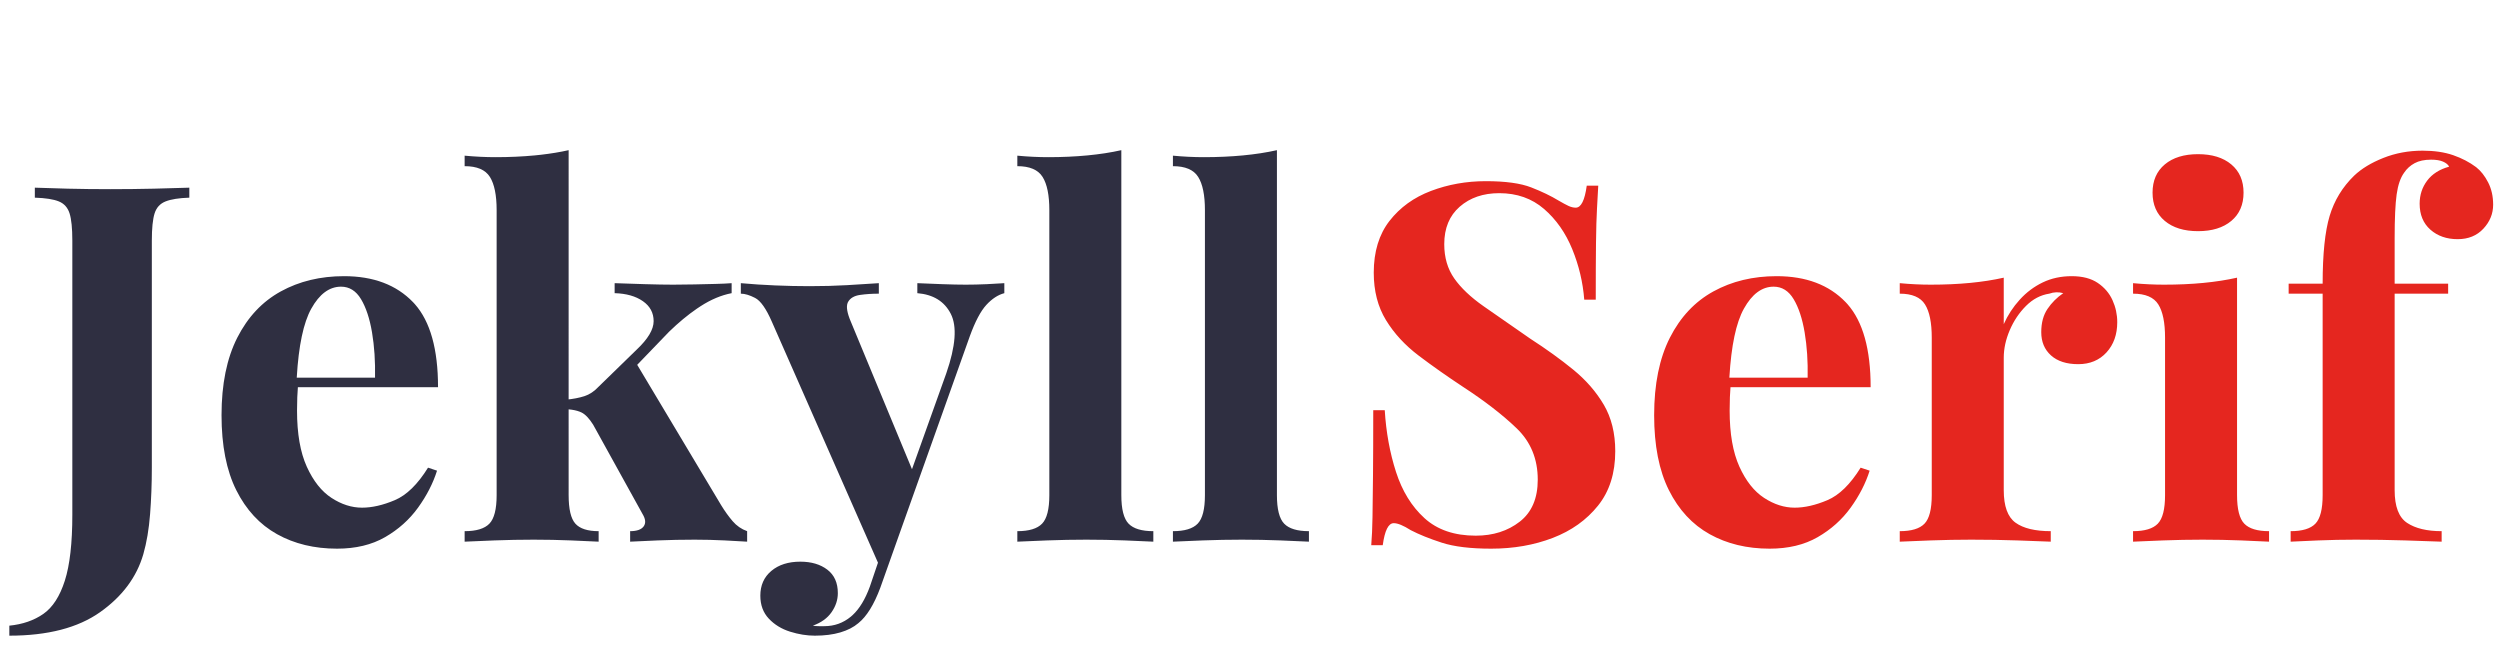
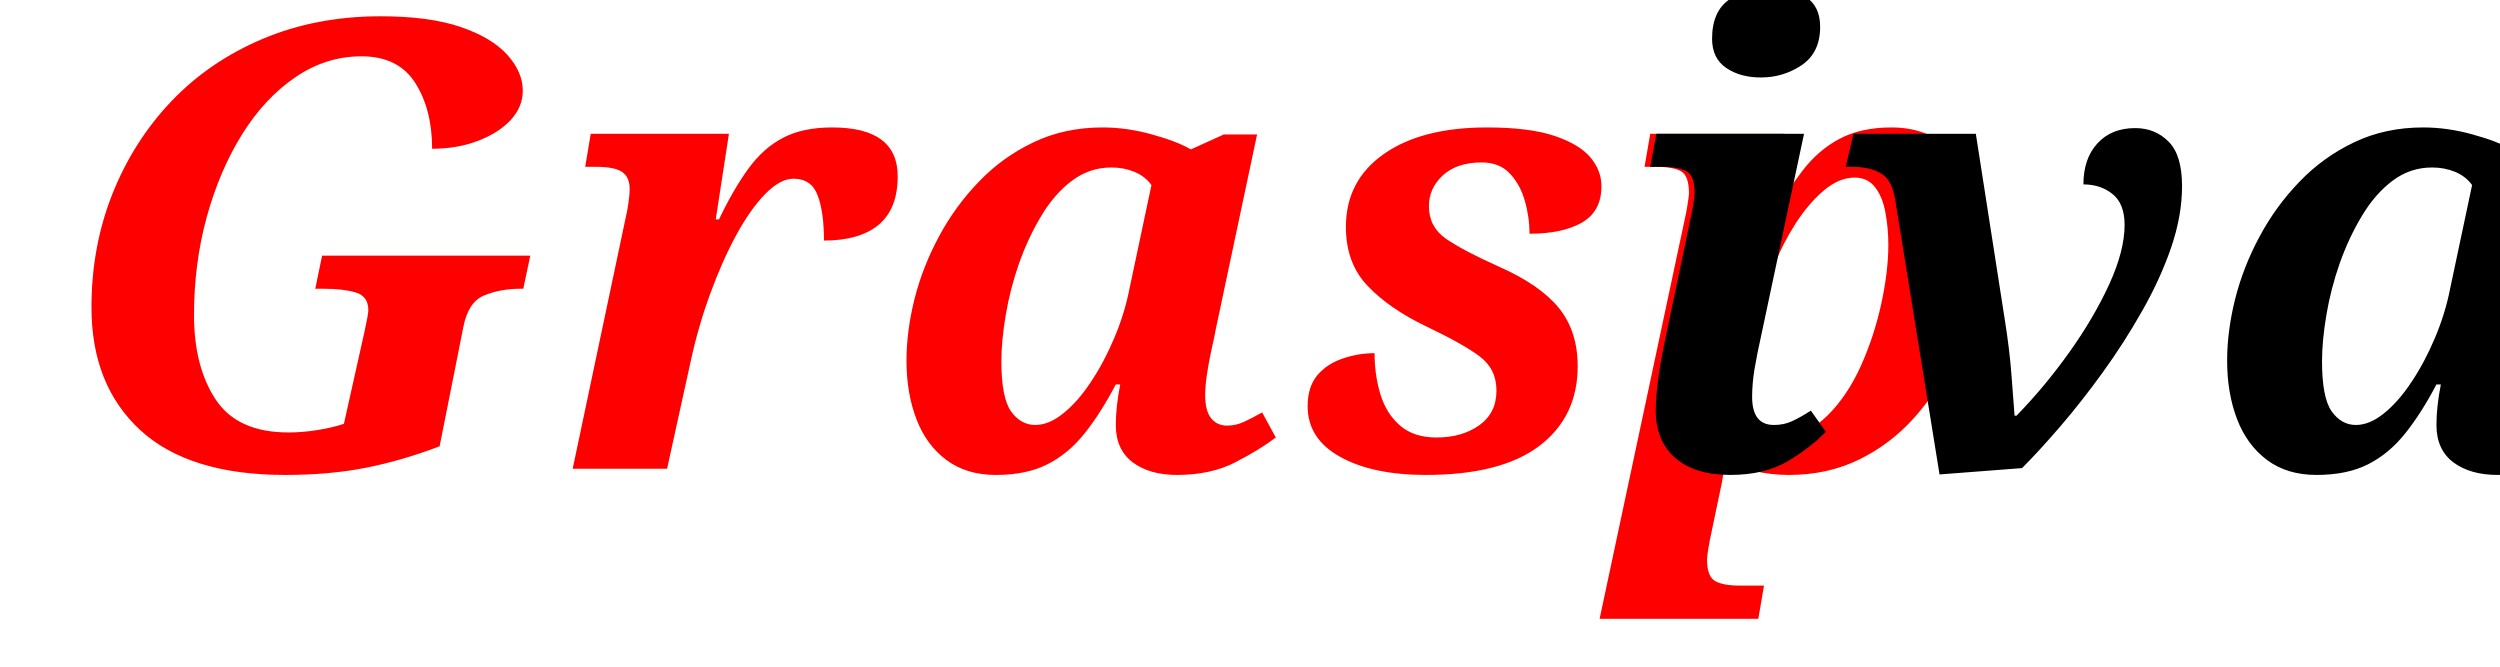
<svg xmlns="http://www.w3.org/2000/svg" width="240px" height="64px" viewBox="0 0 240 64" version="1.1">
-   <g id="Page-1" stroke="none" stroke-width="1" fill="none" fill-rule="evenodd">
-     <g id="logo" transform="translate(2, 0)" fill-rule="nonzero">
-       <path id="Jekyll" fill="#2f2f41" d="M-1.104,61.024 C2.576,61.024 5.48,60.272 7.608,58.768 C9.736,57.264 11.12,55.408 11.76,53.2 C12.08,52.08 12.296,50.8 12.408,49.36 C12.52,47.92 12.576,46.44 12.576,44.92 L12.576,44.92 L12.576,23.104 C12.576,21.92 12.664,21.048 12.84,20.488 C13.016,19.928 13.368,19.544 13.896,19.336 C14.424,19.128 15.184,19.008 16.176,18.976 L16.176,18.976 L16.176,18.016 C15.28,18.048 14.152,18.08 12.792,18.112 C11.432,18.144 10.032,18.16 8.592,18.16 C7.152,18.16 5.784,18.144 4.488,18.112 C3.192,18.08 2.144,18.048 1.344,18.016 L1.344,18.016 L1.344,18.976 C2.368,19.008 3.136,19.128 3.648,19.336 C4.16,19.544 4.504,19.928 4.68,20.488 C4.856,21.048 4.944,21.92 4.944,23.104 L4.944,23.104 L4.944,49.408 C4.944,52.128 4.704,54.24 4.224,55.744 C3.744,57.248 3.056,58.312 2.16,58.936 C1.264,59.56 0.176,59.936 -1.104,60.064 L-1.104,60.064 L-1.104,61.024 Z M30.355,52.672 C32.147,52.672 33.683,52.304 34.963,51.568 C36.243,50.832 37.299,49.888 38.131,48.736 C38.963,47.584 39.571,46.4 39.955,45.184 L39.955,45.184 L39.091,44.896 C38.099,46.496 37.035,47.536 35.899,48.016 C34.763,48.496 33.715,48.736 32.755,48.736 C31.763,48.736 30.787,48.424 29.827,47.8 C28.867,47.176 28.075,46.176 27.451,44.8 C26.827,43.424 26.515,41.632 26.515,39.424 C26.515,38.976 26.523,38.544 26.539,38.128 C26.555,37.712 26.579,37.312 26.611,36.928 L26.593,37.168 L40.051,37.168 C40.051,33.532 39.309,30.875 37.826,29.197 L37.651,29.008 C36.051,27.344 33.843,26.512 31.027,26.512 C28.755,26.512 26.731,27 24.955,27.976 C23.179,28.952 21.787,30.432 20.779,32.416 C19.771,34.4 19.267,36.88 19.267,39.856 C19.267,42.768 19.739,45.168 20.683,47.056 C21.627,48.944 22.931,50.352 24.595,51.28 C26.259,52.208 28.179,52.672 30.355,52.672 Z M26.49,36.22 C26.669,33.175 27.133,30.979 27.883,29.632 C28.667,28.224 29.619,27.52 30.739,27.52 C31.539,27.52 32.179,27.92 32.659,28.72 C33.139,29.52 33.491,30.584 33.715,31.912 C33.939,33.24 34.035,34.688 34.003,36.256 L34.003,36.256 L26.487,36.256 L26.49,36.22 Z M69.725,52 L69.725,50.992 C69.181,50.8 68.717,50.48 68.333,50.032 C67.949,49.584 67.581,49.072 67.229,48.496 L67.229,48.496 L59.172,35.023 L62.237,31.84 C63.133,30.972 64.016,30.239 64.888,29.64 L65.261,29.392 C66.253,28.752 67.245,28.336 68.237,28.144 L68.237,28.144 L68.237,27.184 C67.853,27.216 67.341,27.24 66.701,27.256 C66.061,27.272 65.381,27.288 64.661,27.304 C63.941,27.32 63.261,27.328 62.621,27.328 C61.885,27.328 60.989,27.312 59.933,27.28 C58.877,27.248 57.901,27.216 57.005,27.184 L57.005,27.184 L57.005,28.144 C58.125,28.176 59.029,28.432 59.717,28.912 C60.405,29.392 60.749,30.032 60.749,30.832 C60.749,31.632 60.205,32.544 59.117,33.568 L59.117,33.568 L55.469,37.12 C55.053,37.568 54.597,37.872 54.101,38.032 C53.605,38.192 53.021,38.304 52.349,38.368 L52.588,38.342 L52.589,14.416 C51.762,14.603 50.869,14.75 49.909,14.859 L49.325,14.92 C48.141,15.032 46.893,15.088 45.581,15.088 C44.621,15.088 43.629,15.04 42.605,14.944 L42.605,14.944 L42.605,15.952 C43.789,15.952 44.597,16.296 45.029,16.984 C45.461,17.672 45.677,18.736 45.677,20.176 L45.677,20.176 L45.677,47.536 C45.677,48.88 45.445,49.792 44.981,50.272 C44.517,50.752 43.725,50.992 42.605,50.992 L42.605,50.992 L42.605,52 C43.245,51.968 44.197,51.928 45.461,51.88 C46.725,51.832 47.981,51.808 49.229,51.808 C50.445,51.808 51.637,51.832 52.805,51.88 C53.973,51.928 54.861,51.968 55.469,52 L55.469,52 L55.469,50.992 C54.413,50.992 53.669,50.752 53.237,50.272 C52.805,49.792 52.589,48.88 52.589,47.536 L52.589,47.536 L52.588,39.298 L52.602,39.298 C53.012,39.336 53.36,39.41 53.648,39.521 L53.813,39.592 C54.181,39.768 54.557,40.16 54.941,40.768 L54.941,40.768 L59.693,49.36 C59.981,49.84 60.013,50.232 59.789,50.536 C59.565,50.84 59.133,50.992 58.493,50.992 L58.493,50.992 L58.493,52 C59.069,51.968 59.949,51.928 61.133,51.88 C62.317,51.832 63.501,51.808 64.685,51.808 C65.645,51.808 66.605,51.832 67.565,51.88 C68.525,51.928 69.245,51.968 69.725,52 L69.725,52 Z M76.224,61.024 C77.152,61.024 77.968,60.92 78.672,60.712 C79.376,60.504 79.952,60.208 80.4,59.824 C81.2,59.184 81.904,58.048 82.512,56.416 L82.512,56.416 L84.336,51.28 L91.104,32.272 C91.616,30.864 92.144,29.864 92.688,29.272 C93.232,28.68 93.808,28.304 94.416,28.144 L94.416,28.144 L94.416,27.184 C94,27.216 93.44,27.248 92.736,27.28 C92.032,27.312 91.36,27.328 90.72,27.328 C90.08,27.328 89.328,27.312 88.464,27.28 C87.6,27.248 86.8,27.216 86.064,27.184 L86.064,27.184 L86.064,28.144 C87.6,28.272 88.672,28.936 89.28,30.136 C89.888,31.336 89.744,33.232 88.848,35.824 L88.848,35.824 L85.55,45.046 L79.68,30.88 C79.325,30.053 79.223,29.451 79.373,29.074 L79.416,28.984 C79.624,28.616 80.008,28.392 80.568,28.312 C81.128,28.232 81.728,28.192 82.368,28.192 L82.368,28.192 L82.368,27.184 C81.408,27.248 80.384,27.312 79.296,27.376 C78.208,27.44 77.008,27.472 75.696,27.472 C74.64,27.472 73.544,27.448 72.408,27.4 C71.272,27.352 70.176,27.28 69.12,27.184 L69.12,27.184 L69.12,28.192 C69.504,28.192 69.96,28.328 70.488,28.6 C71.016,28.872 71.552,29.632 72.096,30.88 L72.096,30.88 L82.285,54.018 L81.504,56.32 C81.061,57.531 80.509,58.442 79.847,59.053 L79.68,59.2 C78.944,59.808 78.096,60.112 77.136,60.112 L77.136,60.112 L76.608,60.112 C76.384,60.112 76.192,60.096 76.032,60.064 C76.832,59.776 77.432,59.344 77.832,58.768 C78.232,58.192 78.432,57.584 78.432,56.944 C78.432,55.952 78.096,55.2 77.424,54.688 C76.752,54.176 75.888,53.92 74.832,53.92 C73.68,53.92 72.752,54.216 72.048,54.808 C71.344,55.4 70.992,56.192 70.992,57.184 C70.992,58.08 71.264,58.816 71.808,59.392 C72.352,59.968 73.032,60.384 73.848,60.64 C74.664,60.896 75.456,61.024 76.224,61.024 Z M108.72,52 L108.72,50.992 C107.6,50.992 106.808,50.752 106.344,50.272 C105.88,49.792 105.648,48.88 105.648,47.536 L105.648,47.536 L105.648,14.416 C104.656,14.64 103.568,14.808 102.384,14.92 C101.2,15.032 99.952,15.088 98.64,15.088 C97.68,15.088 96.688,15.04 95.664,14.944 L95.664,14.944 L95.664,15.952 C96.848,15.952 97.656,16.296 98.088,16.984 C98.52,17.672 98.736,18.736 98.736,20.176 L98.736,20.176 L98.736,47.536 C98.736,48.88 98.504,49.792 98.04,50.272 C97.576,50.752 96.784,50.992 95.664,50.992 L95.664,50.992 L95.664,52 C96.304,51.968 97.256,51.928 98.52,51.88 C99.784,51.832 101.04,51.808 102.288,51.808 C103.536,51.808 104.768,51.832 105.984,51.88 C107.2,51.928 108.112,51.968 108.72,52 L108.72,52 Z M123.657,52 L123.657,50.992 C122.537,50.992 121.745,50.752 121.281,50.272 C120.817,49.792 120.585,48.88 120.585,47.536 L120.585,47.536 L120.585,14.416 C119.593,14.64 118.505,14.808 117.321,14.92 C116.137,15.032 114.889,15.088 113.577,15.088 C112.617,15.088 111.625,15.04 110.601,14.944 L110.601,14.944 L110.601,15.952 C111.785,15.952 112.593,16.296 113.025,16.984 C113.457,17.672 113.673,18.736 113.673,20.176 L113.673,20.176 L113.673,47.536 C113.673,48.88 113.441,49.792 112.977,50.272 C112.513,50.752 111.721,50.992 110.601,50.992 L110.601,50.992 L110.601,52 C111.241,51.968 112.193,51.928 113.457,51.88 C114.721,51.832 115.977,51.808 117.225,51.808 C118.473,51.808 119.705,51.832 120.921,51.88 C122.137,51.928 123.049,51.968 123.657,52 L123.657,52 Z" />
-       <path id="Serif" fill="#E5261F" d="M141.16,52.672 C143.304,52.672 145.272,52.328 147.064,51.64 C148.856,50.952 150.304,49.92 151.408,48.544 C152.512,47.168 153.064,45.424 153.064,43.312 C153.064,41.584 152.696,40.096 151.96,38.848 C151.224,37.6 150.248,36.48 149.032,35.488 C147.816,34.496 146.44,33.504 144.904,32.512 C143.144,31.296 141.648,30.256 140.416,29.392 C139.184,28.528 138.248,27.64 137.608,26.728 C136.968,25.816 136.648,24.72 136.648,23.44 C136.648,21.904 137.144,20.704 138.136,19.84 C139.128,18.976 140.392,18.544 141.928,18.544 C143.624,18.544 145.056,19.048 146.224,20.056 C147.392,21.064 148.296,22.352 148.936,23.92 C149.576,25.488 149.96,27.104 150.088,28.768 L150.088,28.768 L151.192,28.768 C151.192,26.528 151.2,24.72 151.216,23.344 C151.232,21.968 151.264,20.856 151.312,20.008 C151.36,19.16 151.4,18.432 151.432,17.824 L151.432,17.824 L150.328,17.824 C150.136,19.232 149.784,19.936 149.272,19.936 C149.048,19.936 148.816,19.88 148.576,19.768 C148.336,19.656 148.024,19.488 147.64,19.264 C146.904,18.816 146.024,18.392 145,17.992 C143.976,17.592 142.52,17.392 140.632,17.392 C138.776,17.392 137.024,17.704 135.376,18.328 C133.728,18.952 132.4,19.912 131.392,21.208 C130.384,22.504 129.88,24.16 129.88,26.176 C129.88,27.936 130.272,29.456 131.056,30.736 C131.84,32.016 132.888,33.152 134.2,34.144 C135.512,35.136 136.92,36.128 138.424,37.12 C140.536,38.496 142.264,39.832 143.608,41.128 C144.952,42.424 145.624,44.064 145.624,46.048 C145.624,47.84 145.048,49.184 143.896,50.08 C142.744,50.976 141.336,51.424 139.672,51.424 C137.624,51.424 135.984,50.864 134.752,49.744 C133.52,48.624 132.608,47.144 132.016,45.304 C131.424,43.464 131.064,41.488 130.936,39.376 L130.936,39.376 L129.832,39.376 C129.832,41.904 129.824,43.992 129.808,45.64 C129.792,47.288 129.776,48.624 129.76,49.648 C129.744,50.672 129.704,51.568 129.64,52.336 L129.64,52.336 L130.744,52.336 C130.936,50.928 131.288,50.224 131.8,50.224 C132.184,50.224 132.728,50.448 133.432,50.896 C134.232,51.312 135.224,51.712 136.408,52.096 C137.592,52.48 139.176,52.672 141.16,52.672 Z M167.886,52.672 C169.678,52.672 171.214,52.304 172.494,51.568 C173.774,50.832 174.83,49.888 175.662,48.736 C176.494,47.584 177.102,46.4 177.486,45.184 L177.486,45.184 L176.622,44.896 C175.63,46.496 174.566,47.536 173.43,48.016 C172.294,48.496 171.246,48.736 170.286,48.736 C169.294,48.736 168.318,48.424 167.358,47.8 C166.398,47.176 165.606,46.176 164.982,44.8 C164.358,43.424 164.046,41.632 164.046,39.424 C164.046,38.976 164.054,38.544 164.07,38.128 C164.086,37.712 164.11,37.312 164.142,36.928 L164.124,37.168 L177.582,37.168 C177.582,33.532 176.84,30.875 175.357,29.197 L175.182,29.008 C173.582,27.344 171.374,26.512 168.558,26.512 C166.286,26.512 164.262,27 162.486,27.976 C160.71,28.952 159.318,30.432 158.31,32.416 C157.302,34.4 156.798,36.88 156.798,39.856 C156.798,42.768 157.27,45.168 158.214,47.056 C159.158,48.944 160.462,50.352 162.126,51.28 C163.79,52.208 165.71,52.672 167.886,52.672 Z M164.021,36.22 C164.2,33.175 164.664,30.979 165.414,29.632 C166.198,28.224 167.15,27.52 168.27,27.52 C169.07,27.52 169.71,27.92 170.19,28.72 C170.67,29.52 171.022,30.584 171.246,31.912 C171.47,33.24 171.566,34.688 171.534,36.256 L171.534,36.256 L164.018,36.256 L164.021,36.22 Z M194.872,52 L194.872,50.992 C193.368,50.992 192.24,50.72 191.488,50.176 C190.736,49.632 190.36,48.592 190.36,47.056 L190.36,47.056 L190.36,34.336 C190.36,33.472 190.552,32.592 190.936,31.696 C191.32,30.8 191.84,30.024 192.496,29.368 C193.152,28.712 193.896,28.32 194.728,28.192 C195.176,28.032 195.624,28.016 196.072,28.144 C195.464,28.56 194.96,29.064 194.56,29.656 C194.16,30.248 193.96,30.992 193.96,31.888 C193.96,32.816 194.272,33.56 194.896,34.12 C195.52,34.68 196.392,34.96 197.512,34.96 C198.632,34.96 199.536,34.584 200.224,33.832 C200.912,33.08 201.256,32.112 201.256,30.928 C201.256,30.192 201.104,29.488 200.8,28.816 C200.496,28.144 200.024,27.592 199.384,27.16 C198.744,26.728 197.912,26.512 196.888,26.512 C195.864,26.512 194.936,26.712 194.104,27.112 C193.272,27.512 192.536,28.064 191.896,28.768 C191.256,29.472 190.744,30.256 190.36,31.12 L190.36,31.12 L190.36,26.656 C189.368,26.88 188.288,27.048 187.12,27.16 C185.952,27.272 184.696,27.328 183.352,27.328 C182.392,27.328 181.4,27.28 180.376,27.184 L180.376,27.184 L180.376,28.192 C181.56,28.192 182.368,28.536 182.8,29.224 C183.232,29.912 183.448,30.976 183.448,32.416 L183.448,32.416 L183.448,47.536 C183.448,48.88 183.216,49.792 182.752,50.272 C182.288,50.752 181.496,50.992 180.376,50.992 L180.376,50.992 L180.376,52 C181.048,51.968 182.04,51.928 183.352,51.88 C184.664,51.832 185.96,51.808 187.24,51.808 C188.776,51.808 190.248,51.832 191.656,51.88 C193.064,51.928 194.136,51.968 194.872,52 L194.872,52 Z M209.013,22.192 C210.357,22.192 211.421,21.864 212.205,21.208 C212.989,20.552 213.381,19.648 213.381,18.496 C213.381,17.344 212.989,16.44 212.205,15.784 C211.421,15.128 210.357,14.8 209.013,14.8 C207.669,14.8 206.605,15.128 205.821,15.784 C205.037,16.44 204.645,17.344 204.645,18.496 C204.645,19.648 205.037,20.552 205.821,21.208 C206.605,21.864 207.669,22.192 209.013,22.192 Z M215.829,52 L215.829,50.992 C214.709,50.992 213.917,50.752 213.453,50.272 C212.989,49.792 212.757,48.88 212.757,47.536 L212.757,47.536 L212.757,26.656 C211.765,26.88 210.685,27.048 209.517,27.16 C208.349,27.272 207.093,27.328 205.749,27.328 C204.789,27.328 203.797,27.28 202.773,27.184 L202.773,27.184 L202.773,28.192 C203.957,28.192 204.765,28.536 205.197,29.224 C205.629,29.912 205.845,30.976 205.845,32.416 L205.845,32.416 L205.845,47.536 C205.845,48.88 205.613,49.792 205.149,50.272 C204.685,50.752 203.893,50.992 202.773,50.992 L202.773,50.992 L202.773,52 C203.413,51.968 204.373,51.928 205.653,51.88 C206.933,51.832 208.197,51.808 209.445,51.808 C210.693,51.808 211.925,51.832 213.141,51.88 C214.357,51.928 215.253,51.968 215.829,52 L215.829,52 Z M232.398,52 L232.398,50.992 C230.99,50.992 229.886,50.728 229.086,50.2 C228.286,49.672 227.886,48.624 227.886,47.056 L227.886,47.056 L227.886,28.192 L233.022,28.192 L233.022,27.232 L227.886,27.232 L227.886,22.864 C227.886,20.976 227.95,19.576 228.078,18.664 C228.206,17.752 228.446,17.056 228.798,16.576 C229.054,16.192 229.39,15.888 229.806,15.664 C230.222,15.44 230.75,15.328 231.39,15.328 C231.87,15.328 232.254,15.392 232.542,15.52 C232.83,15.648 233.022,15.808 233.118,16 C232.19,16.256 231.486,16.704 231.006,17.344 C230.526,17.984 230.286,18.72 230.286,19.552 C230.286,20.608 230.63,21.44 231.318,22.048 C232.006,22.656 232.878,22.96 233.934,22.96 C234.958,22.96 235.782,22.624 236.406,21.952 C237.03,21.28 237.342,20.512 237.342,19.648 C237.342,18.848 237.182,18.136 236.862,17.512 C236.542,16.888 236.158,16.4 235.71,16.048 C235.07,15.568 234.334,15.184 233.502,14.896 C232.67,14.608 231.694,14.464 230.574,14.464 C229.23,14.464 227.974,14.696 226.806,15.16 C225.638,15.624 224.702,16.192 223.998,16.864 C222.878,17.952 222.094,19.24 221.646,20.728 C221.198,22.216 220.974,24.384 220.974,27.232 L220.974,27.232 L217.71,27.232 L217.71,28.192 L220.974,28.192 L220.974,47.536 C220.974,48.88 220.742,49.792 220.278,50.272 C219.814,50.752 219.022,50.992 217.902,50.992 L217.902,50.992 L217.902,52 C218.51,51.968 219.398,51.928 220.566,51.88 C221.734,51.832 222.926,51.808 224.142,51.808 C225.806,51.808 227.39,51.832 228.894,51.88 C230.398,51.928 231.566,51.968 232.398,52 L232.398,52 Z" />
-     </g>
-   </g>
+   <style>
+     /* Note that the color of the text is set with the    *
+      * fill property, the color property is for HTML only */
+     .red { font: bold italic 60px serif; fill: red; }
+ 	.black { font: bold italic 60px serif; fill: black; }
+   </style>
+   <text x="05" y="45" class="red">Grasp</text>
+   <text x="155" y="45" class="black">iva</text>
</svg>
